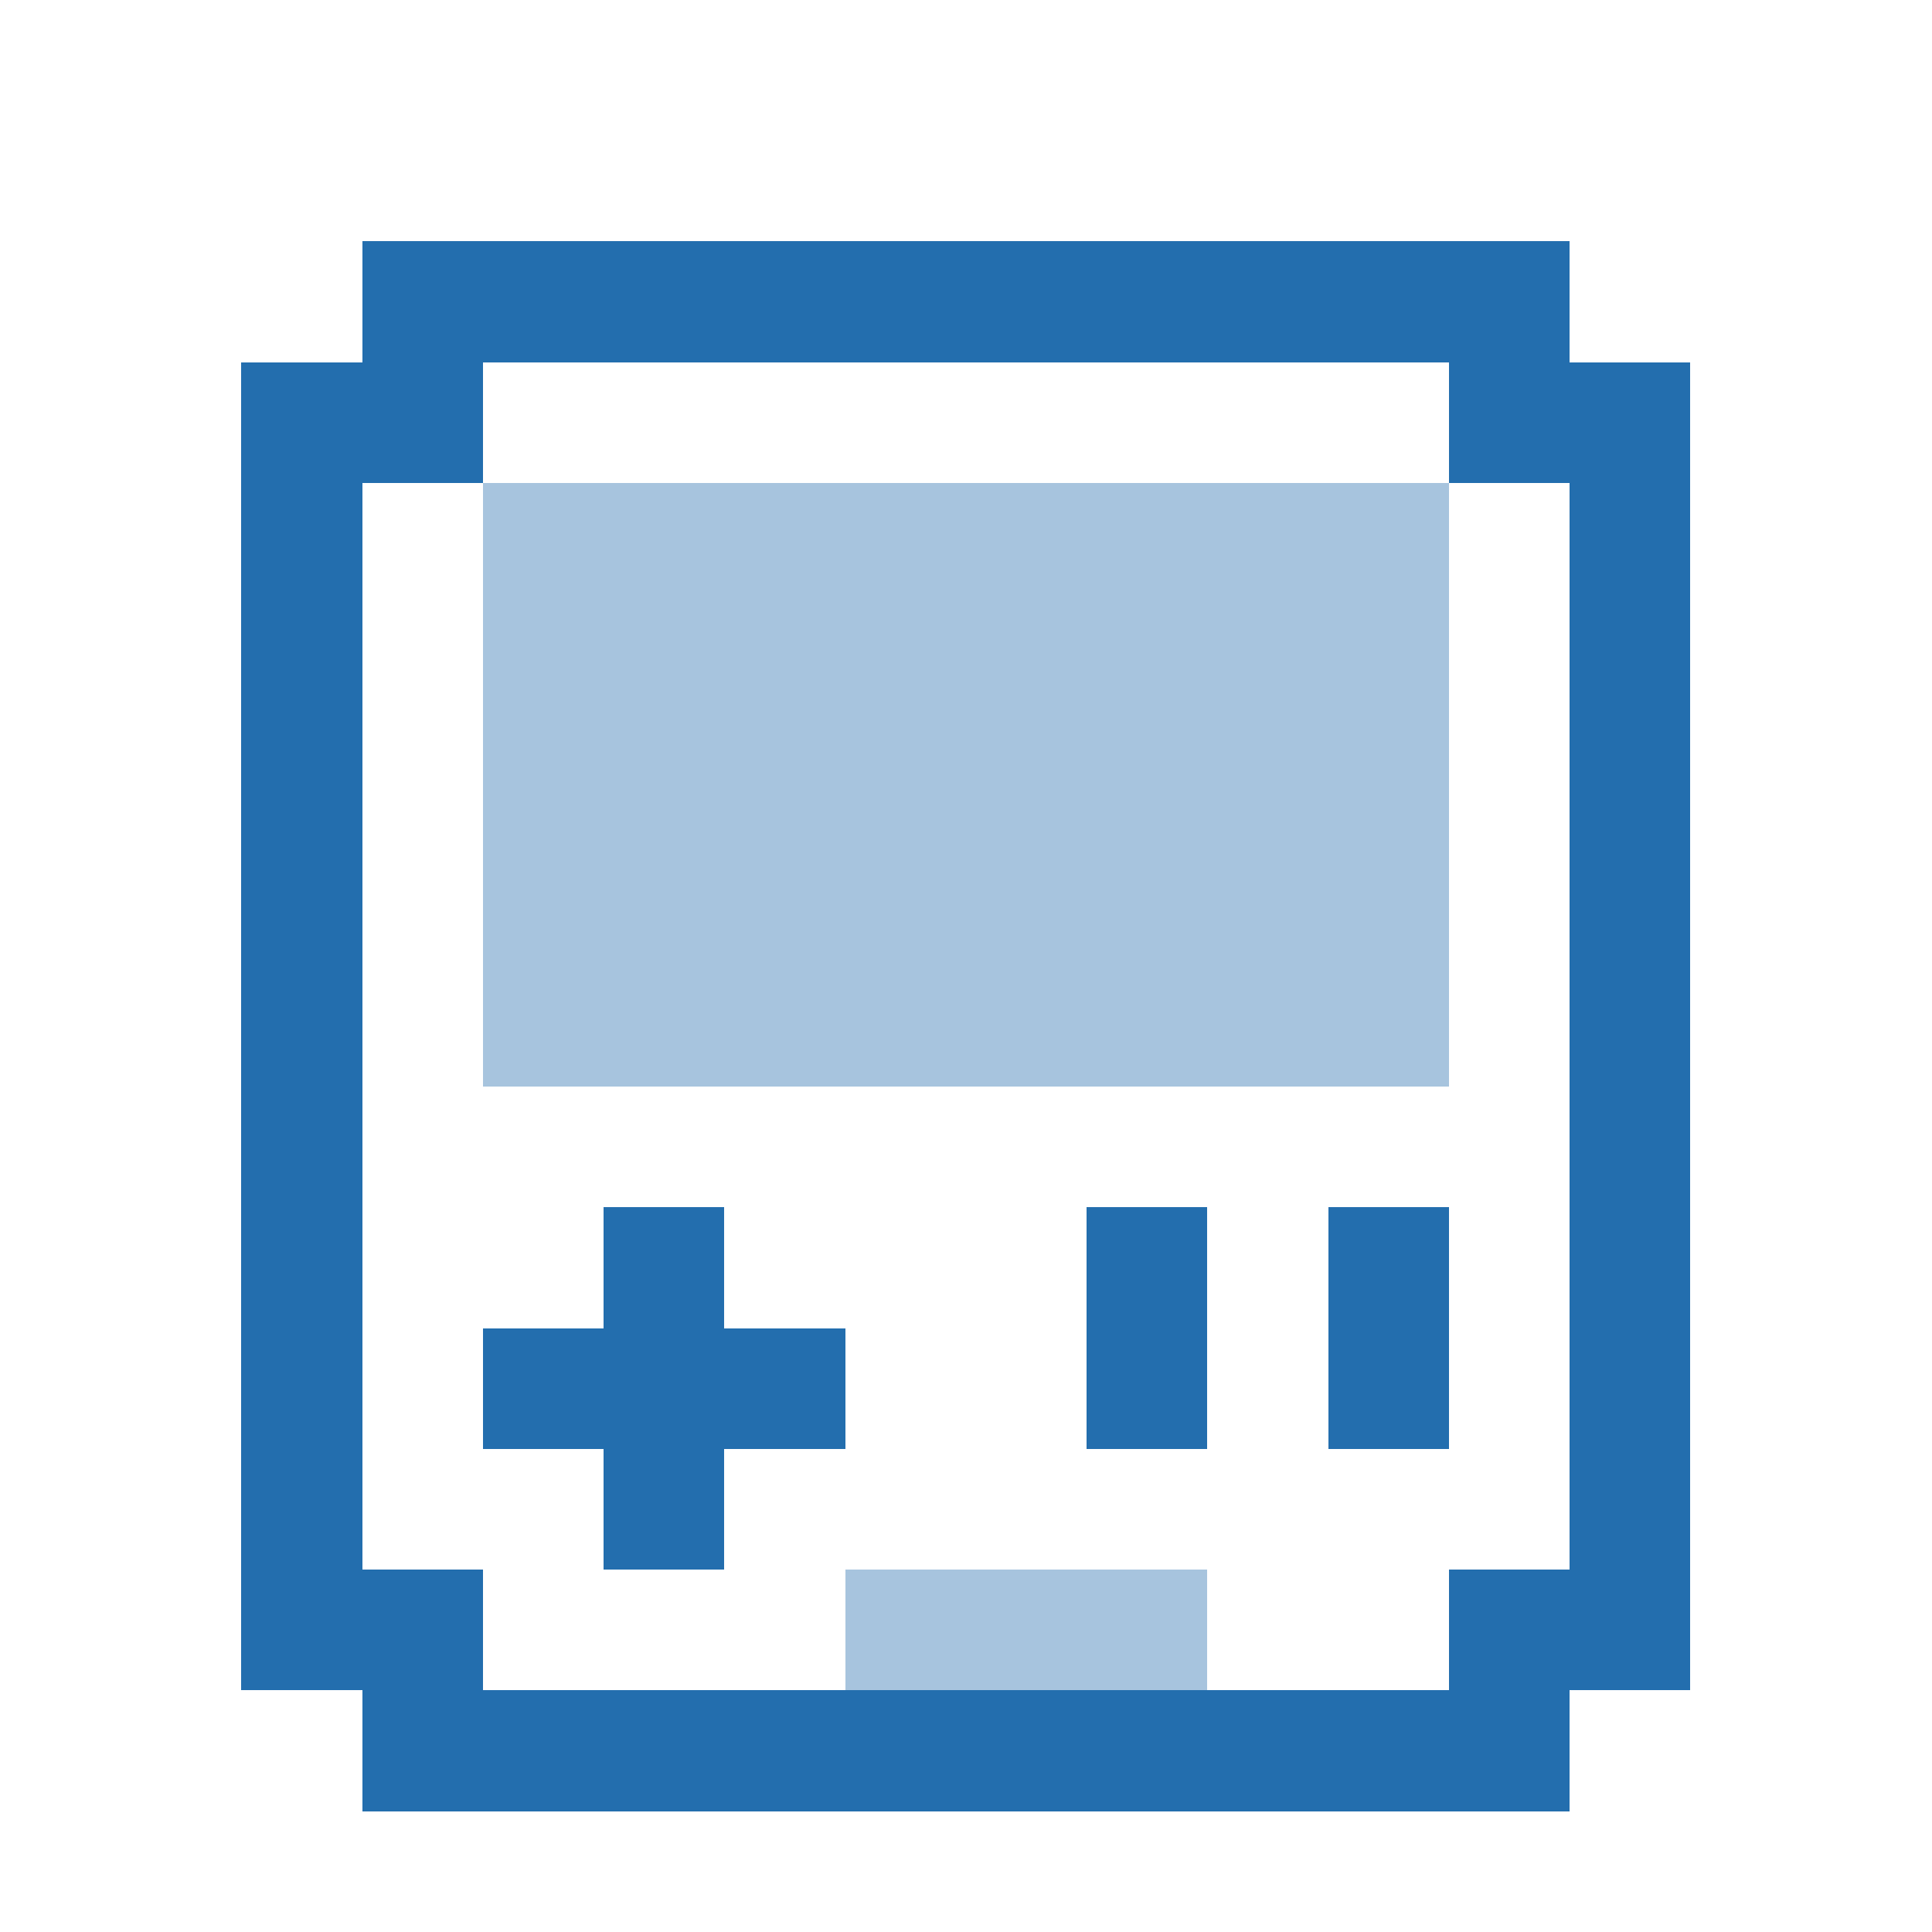
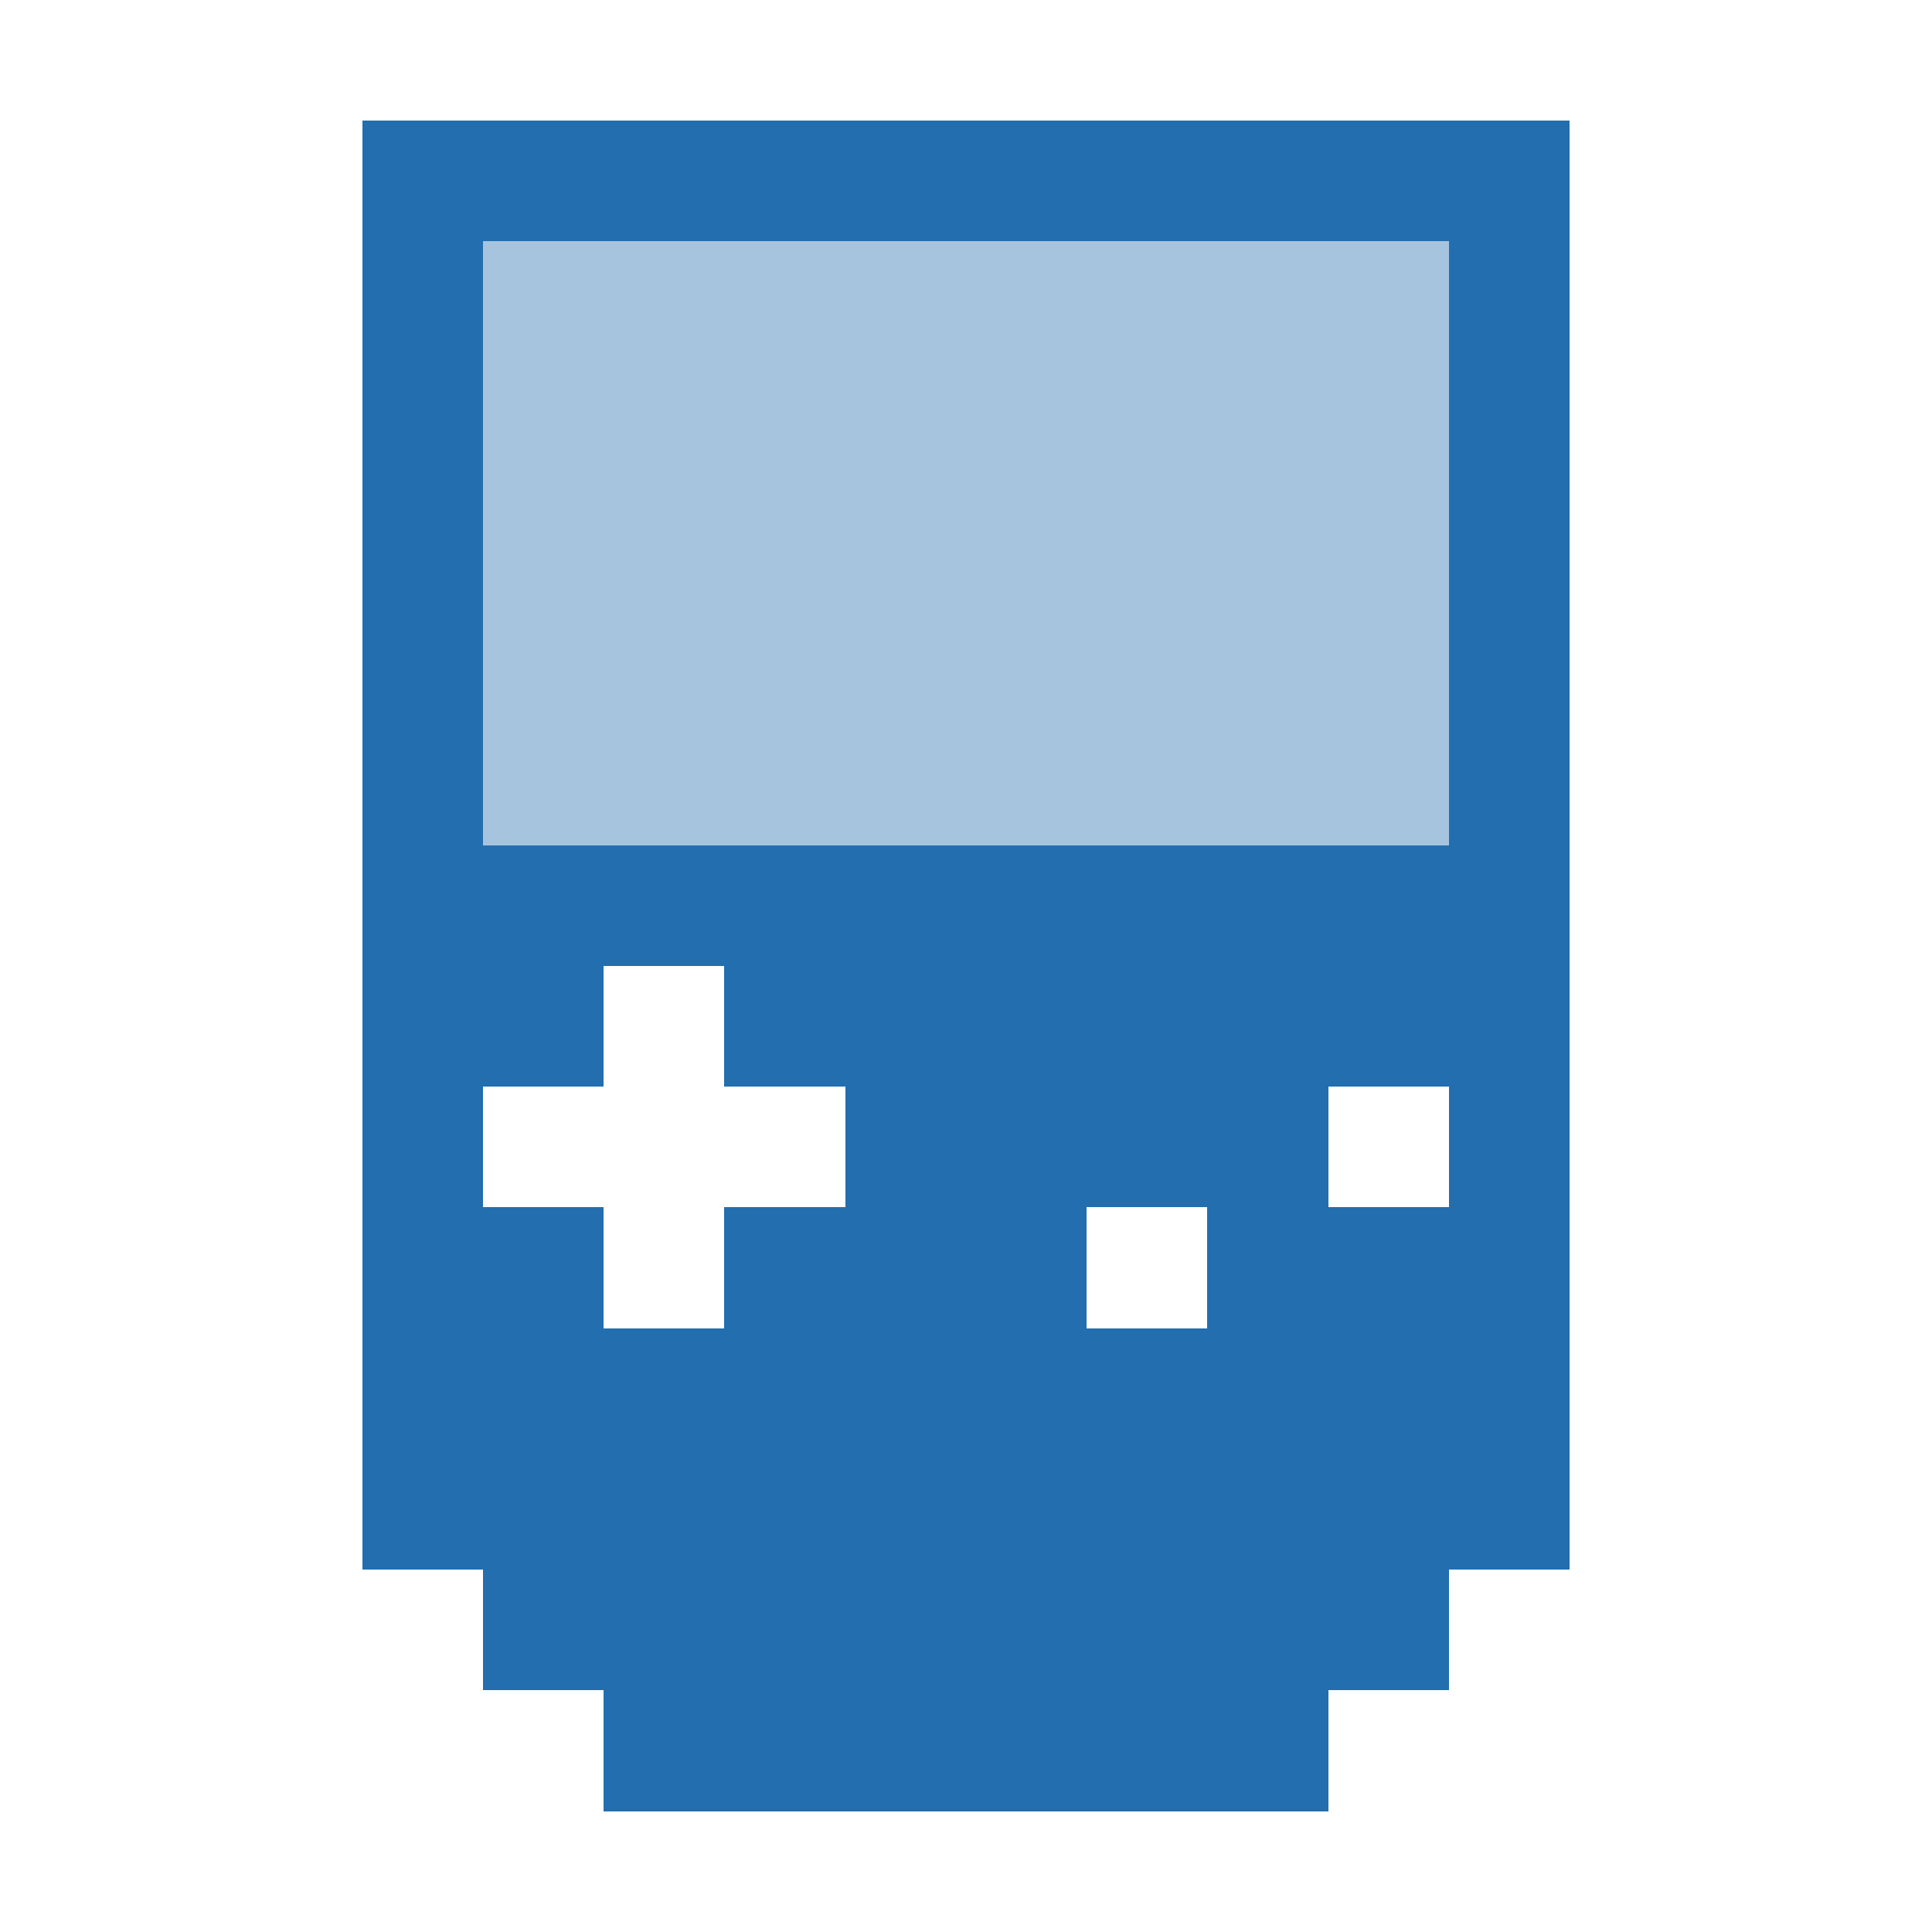
<svg xmlns="http://www.w3.org/2000/svg" width="16" height="16" viewBox="0 0 16 16" shape-rendering="crispEdges">
  <rect width="16" height="16" fill="none" />
+   <rect x="3" y="1" width="1" height="1" fill="#236eae" />
+   <rect x="4" y="1" width="1" height="1" fill="#236eae" />
+   <rect x="5" y="1" width="1" height="1" fill="#236eae" />
+   <rect x="6" y="1" width="1" height="1" fill="#236eae" />
+   <rect x="7" y="1" width="1" height="1" fill="#236eae" />
+   <rect x="8" y="1" width="1" height="1" fill="#236eae" />
+   <rect x="9" y="1" width="1" height="1" fill="#236eae" />
+   <rect x="10" y="1" width="1" height="1" fill="#236eae" />
+   <rect x="11" y="1" width="1" height="1" fill="#236eae" />
+   <rect x="12" y="1" width="1" height="1" fill="#236eae" />
  <rect x="3" y="2" width="1" height="1" fill="#236eae" />
-   <rect x="4" y="2" width="1" height="1" fill="#236eae" />
-   <rect x="5" y="2" width="1" height="1" fill="#236eae" />
-   <rect x="6" y="2" width="1" height="1" fill="#236eae" />
-   <rect x="7" y="2" width="1" height="1" fill="#236eae" />
-   <rect x="8" y="2" width="1" height="1" fill="#236eae" />
-   <rect x="9" y="2" width="1" height="1" fill="#236eae" />
-   <rect x="10" y="2" width="1" height="1" fill="#236eae" />
-   <rect x="11" y="2" width="1" height="1" fill="#236eae" />
+   <rect x="4" y="2" width="1" height="1" fill="#a7c4de" />
+   <rect x="5" y="2" width="1" height="1" fill="#a7c4de" />
+   <rect x="6" y="2" width="1" height="1" fill="#a7c4de" />
+   <rect x="7" y="2" width="1" height="1" fill="#a7c4de" />
+   <rect x="8" y="2" width="1" height="1" fill="#a7c4de" />
+   <rect x="9" y="2" width="1" height="1" fill="#a7c4de" />
+   <rect x="10" y="2" width="1" height="1" fill="#a7c4de" />
+   <rect x="11" y="2" width="1" height="1" fill="#a7c4de" />
  <rect x="12" y="2" width="1" height="1" fill="#236eae" />
-   <rect x="2" y="3" width="1" height="1" fill="#236eae" />
  <rect x="3" y="3" width="1" height="1" fill="#236eae" />
+   <rect x="4" y="3" width="1" height="1" fill="#a7c4de" />
+   <rect x="5" y="3" width="1" height="1" fill="#a7c4de" />
+   <rect x="6" y="3" width="1" height="1" fill="#a7c4de" />
+   <rect x="7" y="3" width="1" height="1" fill="#a7c4de" />
+   <rect x="8" y="3" width="1" height="1" fill="#a7c4de" />
+   <rect x="9" y="3" width="1" height="1" fill="#a7c4de" />
+   <rect x="10" y="3" width="1" height="1" fill="#a7c4de" />
+   <rect x="11" y="3" width="1" height="1" fill="#a7c4de" />
  <rect x="12" y="3" width="1" height="1" fill="#236eae" />
-   <rect x="13" y="3" width="1" height="1" fill="#236eae" />
-   <rect x="2" y="4" width="1" height="1" fill="#236eae" />
+   <rect x="3" y="4" width="1" height="1" fill="#236eae" />
  <rect x="4" y="4" width="1" height="1" fill="#a7c4de" />
  <rect x="5" y="4" width="1" height="1" fill="#a7c4de" />
  <rect x="6" y="4" width="1" height="1" fill="#a7c4de" />
  <rect x="7" y="4" width="1" height="1" fill="#a7c4de" />
  <rect x="8" y="4" width="1" height="1" fill="#a7c4de" />
  <rect x="9" y="4" width="1" height="1" fill="#a7c4de" />
  <rect x="10" y="4" width="1" height="1" fill="#a7c4de" />
  <rect x="11" y="4" width="1" height="1" fill="#a7c4de" />
-   <rect x="13" y="4" width="1" height="1" fill="#236eae" />
-   <rect x="2" y="5" width="1" height="1" fill="#236eae" />
+   <rect x="12" y="4" width="1" height="1" fill="#236eae" />
+   <rect x="3" y="5" width="1" height="1" fill="#236eae" />
  <rect x="4" y="5" width="1" height="1" fill="#a7c4de" />
  <rect x="5" y="5" width="1" height="1" fill="#a7c4de" />
  <rect x="6" y="5" width="1" height="1" fill="#a7c4de" />
  <rect x="7" y="5" width="1" height="1" fill="#a7c4de" />
  <rect x="8" y="5" width="1" height="1" fill="#a7c4de" />
  <rect x="9" y="5" width="1" height="1" fill="#a7c4de" />
  <rect x="10" y="5" width="1" height="1" fill="#a7c4de" />
  <rect x="11" y="5" width="1" height="1" fill="#a7c4de" />
-   <rect x="13" y="5" width="1" height="1" fill="#236eae" />
-   <rect x="2" y="6" width="1" height="1" fill="#236eae" />
+   <rect x="12" y="5" width="1" height="1" fill="#236eae" />
+   <rect x="3" y="6" width="1" height="1" fill="#236eae" />
  <rect x="4" y="6" width="1" height="1" fill="#a7c4de" />
  <rect x="5" y="6" width="1" height="1" fill="#a7c4de" />
  <rect x="6" y="6" width="1" height="1" fill="#a7c4de" />
  <rect x="7" y="6" width="1" height="1" fill="#a7c4de" />
  <rect x="8" y="6" width="1" height="1" fill="#a7c4de" />
  <rect x="9" y="6" width="1" height="1" fill="#a7c4de" />
  <rect x="10" y="6" width="1" height="1" fill="#a7c4de" />
  <rect x="11" y="6" width="1" height="1" fill="#a7c4de" />
-   <rect x="13" y="6" width="1" height="1" fill="#236eae" />
-   <rect x="2" y="7" width="1" height="1" fill="#236eae" />
-   <rect x="4" y="7" width="1" height="1" fill="#a7c4de" />
-   <rect x="5" y="7" width="1" height="1" fill="#a7c4de" />
-   <rect x="6" y="7" width="1" height="1" fill="#a7c4de" />
-   <rect x="7" y="7" width="1" height="1" fill="#a7c4de" />
-   <rect x="8" y="7" width="1" height="1" fill="#a7c4de" />
-   <rect x="9" y="7" width="1" height="1" fill="#a7c4de" />
-   <rect x="10" y="7" width="1" height="1" fill="#a7c4de" />
-   <rect x="11" y="7" width="1" height="1" fill="#a7c4de" />
-   <rect x="13" y="7" width="1" height="1" fill="#236eae" />
-   <rect x="2" y="8" width="1" height="1" fill="#236eae" />
-   <rect x="4" y="8" width="1" height="1" fill="#a7c4de" />
-   <rect x="5" y="8" width="1" height="1" fill="#a7c4de" />
-   <rect x="6" y="8" width="1" height="1" fill="#a7c4de" />
-   <rect x="7" y="8" width="1" height="1" fill="#a7c4de" />
-   <rect x="8" y="8" width="1" height="1" fill="#a7c4de" />
-   <rect x="9" y="8" width="1" height="1" fill="#a7c4de" />
-   <rect x="10" y="8" width="1" height="1" fill="#a7c4de" />
-   <rect x="11" y="8" width="1" height="1" fill="#a7c4de" />
-   <rect x="13" y="8" width="1" height="1" fill="#236eae" />
-   <rect x="2" y="9" width="1" height="1" fill="#236eae" />
-   <rect x="13" y="9" width="1" height="1" fill="#236eae" />
-   <rect x="2" y="10" width="1" height="1" fill="#236eae" />
-   <rect x="5" y="10" width="1" height="1" fill="#236eae" />
-   <rect x="9" y="10" width="1" height="1" fill="#236eae" />
+   <rect x="12" y="6" width="1" height="1" fill="#236eae" />
+   <rect x="3" y="7" width="1" height="1" fill="#236eae" />
+   <rect x="4" y="7" width="1" height="1" fill="#236eae" />
+   <rect x="5" y="7" width="1" height="1" fill="#236eae" />
+   <rect x="6" y="7" width="1" height="1" fill="#236eae" />
+   <rect x="7" y="7" width="1" height="1" fill="#236eae" />
+   <rect x="8" y="7" width="1" height="1" fill="#236eae" />
+   <rect x="9" y="7" width="1" height="1" fill="#236eae" />
+   <rect x="10" y="7" width="1" height="1" fill="#236eae" />
+   <rect x="11" y="7" width="1" height="1" fill="#236eae" />
+   <rect x="12" y="7" width="1" height="1" fill="#236eae" />
+   <rect x="3" y="8" width="1" height="1" fill="#236eae" />
+   <rect x="4" y="8" width="1" height="1" fill="#236eae" />
+   <rect x="6" y="8" width="1" height="1" fill="#236eae" />
+   <rect x="7" y="8" width="1" height="1" fill="#236eae" />
+   <rect x="8" y="8" width="1" height="1" fill="#236eae" />
+   <rect x="9" y="8" width="1" height="1" fill="#236eae" />
+   <rect x="10" y="8" width="1" height="1" fill="#236eae" />
+   <rect x="11" y="8" width="1" height="1" fill="#236eae" />
+   <rect x="12" y="8" width="1" height="1" fill="#236eae" />
+   <rect x="3" y="9" width="1" height="1" fill="#236eae" />
+   <rect x="7" y="9" width="1" height="1" fill="#236eae" />
+   <rect x="8" y="9" width="1" height="1" fill="#236eae" />
+   <rect x="9" y="9" width="1" height="1" fill="#236eae" />
+   <rect x="10" y="9" width="1" height="1" fill="#236eae" />
+   <rect x="12" y="9" width="1" height="1" fill="#236eae" />
+   <rect x="3" y="10" width="1" height="1" fill="#236eae" />
+   <rect x="4" y="10" width="1" height="1" fill="#236eae" />
+   <rect x="6" y="10" width="1" height="1" fill="#236eae" />
+   <rect x="7" y="10" width="1" height="1" fill="#236eae" />
+   <rect x="8" y="10" width="1" height="1" fill="#236eae" />
+   <rect x="10" y="10" width="1" height="1" fill="#236eae" />
  <rect x="11" y="10" width="1" height="1" fill="#236eae" />
-   <rect x="13" y="10" width="1" height="1" fill="#236eae" />
-   <rect x="2" y="11" width="1" height="1" fill="#236eae" />
+   <rect x="12" y="10" width="1" height="1" fill="#236eae" />
+   <rect x="3" y="11" width="1" height="1" fill="#236eae" />
  <rect x="4" y="11" width="1" height="1" fill="#236eae" />
  <rect x="5" y="11" width="1" height="1" fill="#236eae" />
  <rect x="6" y="11" width="1" height="1" fill="#236eae" />
+   <rect x="7" y="11" width="1" height="1" fill="#236eae" />
+   <rect x="8" y="11" width="1" height="1" fill="#236eae" />
  <rect x="9" y="11" width="1" height="1" fill="#236eae" />
+   <rect x="10" y="11" width="1" height="1" fill="#236eae" />
  <rect x="11" y="11" width="1" height="1" fill="#236eae" />
-   <rect x="13" y="11" width="1" height="1" fill="#236eae" />
-   <rect x="2" y="12" width="1" height="1" fill="#236eae" />
+   <rect x="12" y="11" width="1" height="1" fill="#236eae" />
+   <rect x="3" y="12" width="1" height="1" fill="#236eae" />
+   <rect x="4" y="12" width="1" height="1" fill="#236eae" />
  <rect x="5" y="12" width="1" height="1" fill="#236eae" />
-   <rect x="13" y="12" width="1" height="1" fill="#236eae" />
-   <rect x="2" y="13" width="1" height="1" fill="#236eae" />
-   <rect x="3" y="13" width="1" height="1" fill="#236eae" />
-   <rect x="7" y="13" width="1" height="1" fill="#a7c4de" />
-   <rect x="8" y="13" width="1" height="1" fill="#a7c4de" />
-   <rect x="9" y="13" width="1" height="1" fill="#a7c4de" />
-   <rect x="12" y="13" width="1" height="1" fill="#236eae" />
-   <rect x="13" y="13" width="1" height="1" fill="#236eae" />
-   <rect x="3" y="14" width="1" height="1" fill="#236eae" />
-   <rect x="4" y="14" width="1" height="1" fill="#236eae" />
+   <rect x="6" y="12" width="1" height="1" fill="#236eae" />
+   <rect x="7" y="12" width="1" height="1" fill="#236eae" />
+   <rect x="8" y="12" width="1" height="1" fill="#236eae" />
+   <rect x="9" y="12" width="1" height="1" fill="#236eae" />
+   <rect x="10" y="12" width="1" height="1" fill="#236eae" />
+   <rect x="11" y="12" width="1" height="1" fill="#236eae" />
+   <rect x="12" y="12" width="1" height="1" fill="#236eae" />
+   <rect x="4" y="13" width="1" height="1" fill="#236eae" />
+   <rect x="5" y="13" width="1" height="1" fill="#236eae" />
+   <rect x="6" y="13" width="1" height="1" fill="#236eae" />
+   <rect x="7" y="13" width="1" height="1" fill="#236eae" />
+   <rect x="8" y="13" width="1" height="1" fill="#236eae" />
+   <rect x="9" y="13" width="1" height="1" fill="#236eae" />
+   <rect x="10" y="13" width="1" height="1" fill="#236eae" />
+   <rect x="11" y="13" width="1" height="1" fill="#236eae" />
  <rect x="5" y="14" width="1" height="1" fill="#236eae" />
  <rect x="6" y="14" width="1" height="1" fill="#236eae" />
  <rect x="7" y="14" width="1" height="1" fill="#236eae" />
  <rect x="8" y="14" width="1" height="1" fill="#236eae" />
  <rect x="9" y="14" width="1" height="1" fill="#236eae" />
  <rect x="10" y="14" width="1" height="1" fill="#236eae" />
-   <rect x="11" y="14" width="1" height="1" fill="#236eae" />
-   <rect x="12" y="14" width="1" height="1" fill="#236eae" />
</svg>
